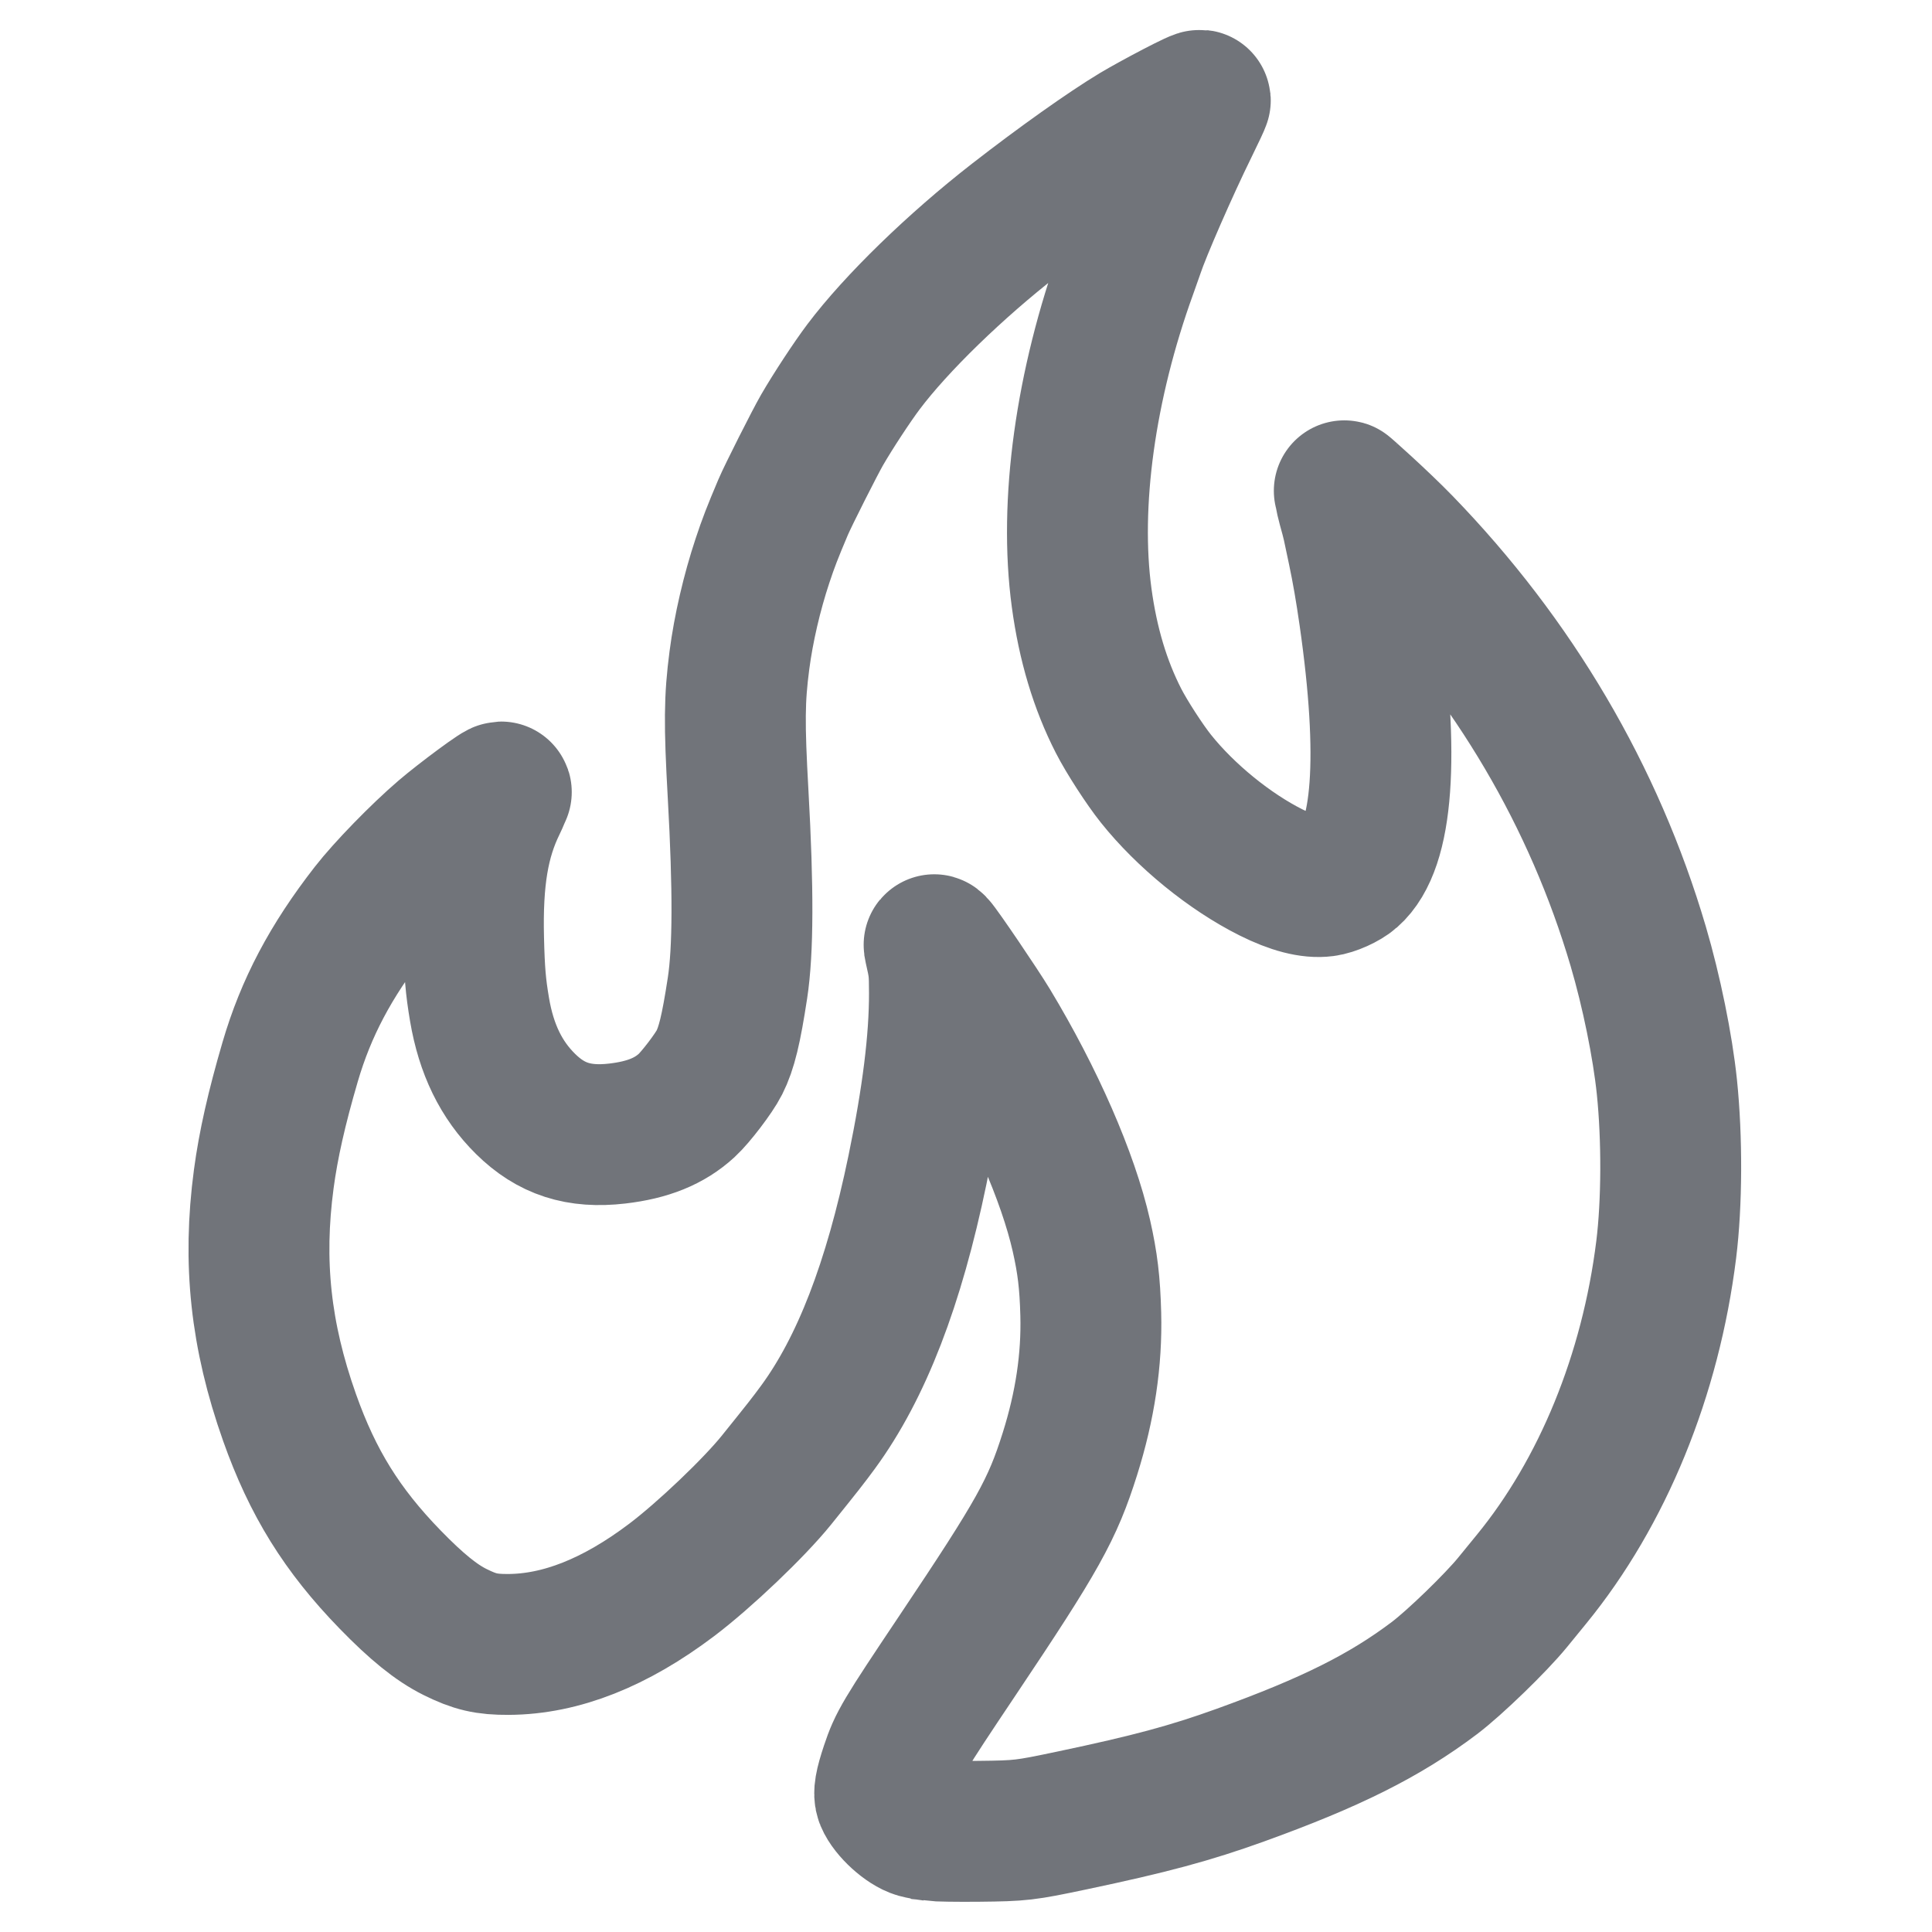
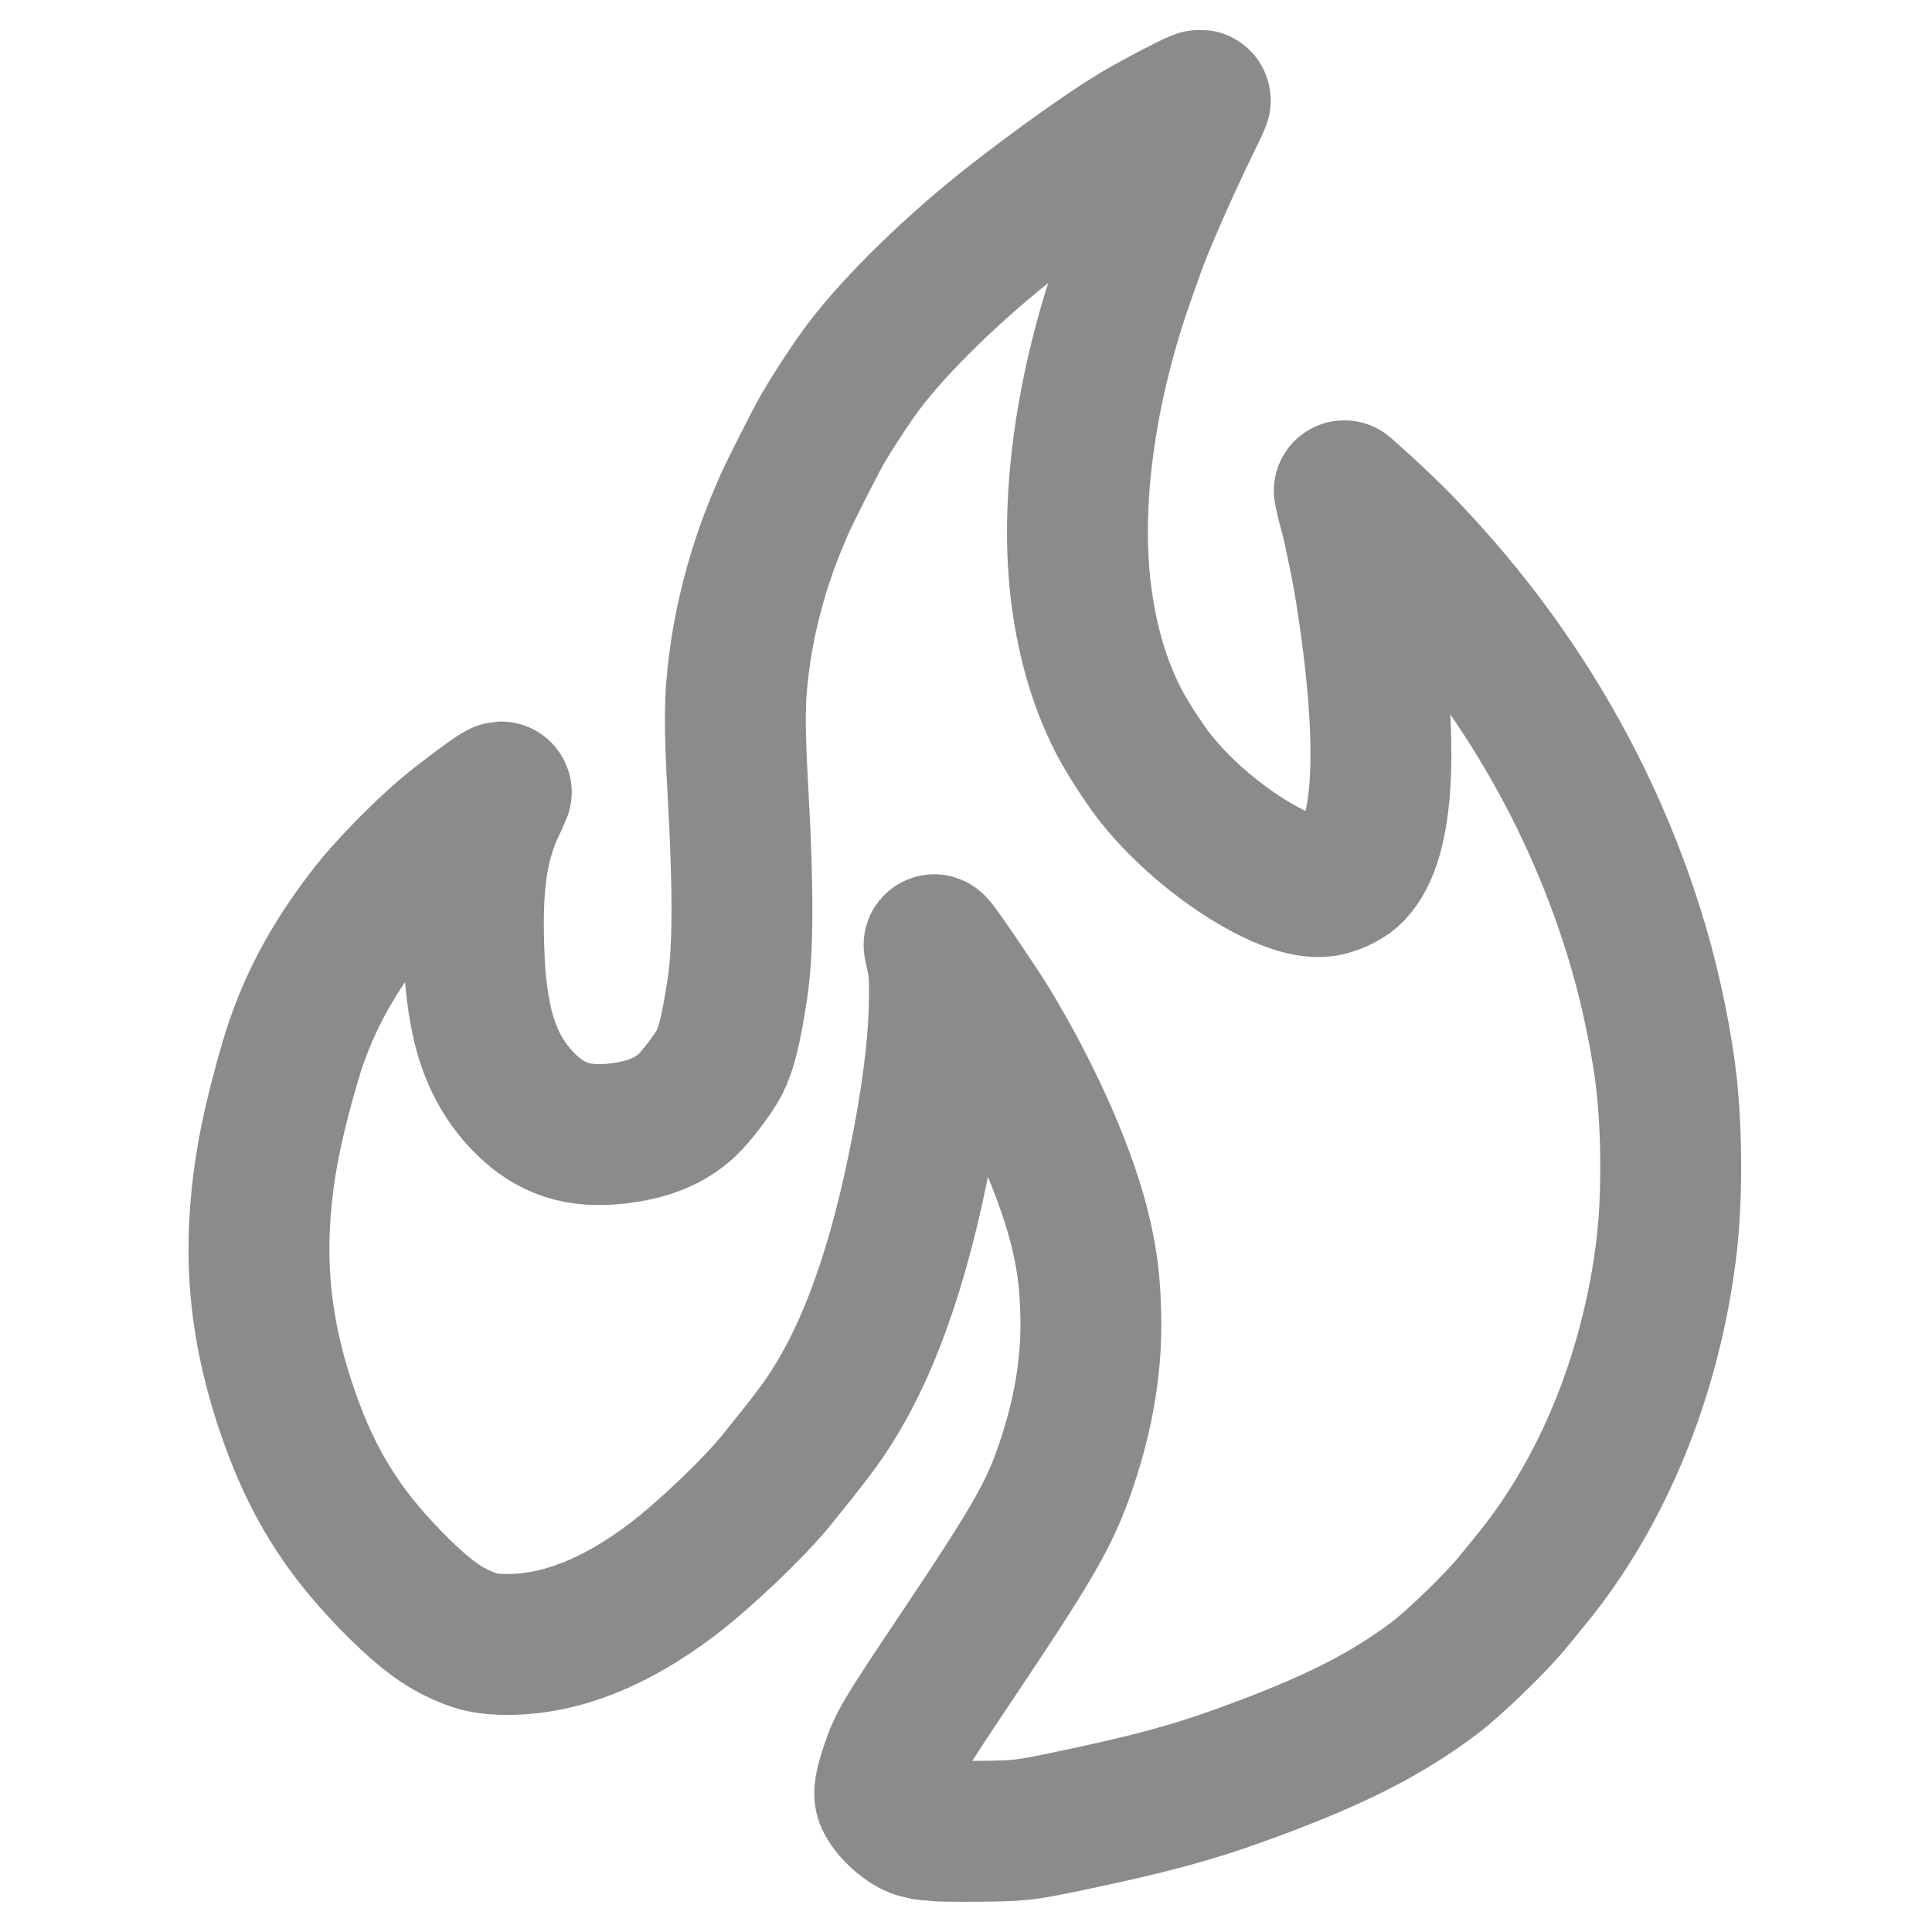
<svg xmlns="http://www.w3.org/2000/svg" version="1.1" id="svg2" width="24" height="24" viewBox="0 0 24 24">
  <defs id="defs6">
    <clipPath clipPathUnits="userSpaceOnUse" id="clipPath896">
      <rect style="fill:#e2b845;fill-opacity:0.42;stroke:#000000;stroke-width:0;stroke-linejoin:bevel;paint-order:stroke markers fill" id="rect898" width="253.57" height="311.025" x="24.71" y="24.572" />
    </clipPath>
  </defs>
  <g id="g8">
    <path style="display:none;fill:#e24352;fill-opacity:1;stroke-width:0.229" d="m 145.58,334.861 c -0.88,-0.109 -2.049,-0.324 -2.597,-0.477 -1.95,-0.546 -4.931,-3.26 -5.749,-5.235 -0.372,-0.898 -0.123,-2.353 0.954,-5.583 1.405,-4.213 2.201,-5.552 11.977,-20.147 14.382,-21.471 16.942,-26.061 20.084,-36.02 2.72,-8.618 3.952,-16.871 3.738,-25.039 -0.147,-5.619 -0.572,-9.174 -1.682,-14.069 -2.373,-10.466 -8.484,-24.455 -16.433,-37.621 -1.937,-3.209 -8.896,-13.466 -9.695,-14.29 -0.288,-0.297 -0.313,-0.269 -0.199,0.229 0.842,3.677 0.896,4.168 0.905,8.229 0.019,8.439 -1.264,18.766 -3.936,31.675 -4.239,20.48 -10.039,35.482 -17.825,46.1 -1.716,2.34 -2.723,3.623 -7.435,9.474 -3.988,4.952 -12.916,13.458 -18.761,17.874 -10.156,7.673 -19.857,11.507 -29.24,11.556 -3.945,0.02 -6.015,-0.462 -9.575,-2.23 -3.345,-1.661 -6.874,-4.515 -11.614,-9.391 -8.632,-8.88 -13.89,-17.356 -18.032,-29.066 -5.178,-14.64 -6.594,-27.786 -4.601,-42.699 0.814,-6.092 2.294,-12.661 4.718,-20.943 2.835,-9.689 7.246,-18.041 14.35,-27.172 2.878,-3.7 8.96,-9.949 13.287,-13.654 3.078,-2.636 10.177,-7.841 10.177,-7.462 0,0.093 -0.419,1.023 -0.93,2.066 -3.102,6.329 -4.283,13.414 -4.025,24.152 0.141,5.896 0.365,8.555 1.069,12.693 1.21,7.12 3.874,12.582 8.237,16.889 4.561,4.503 9.539,6.111 16.435,5.309 5.462,-0.635 9.356,-2.21 12.428,-5.029 1.627,-1.492 4.888,-5.775 5.848,-7.678 1.305,-2.588 2.11,-5.899 3.253,-13.368 1.024,-6.697 1.06,-17.716 0.113,-34.659 -0.715,-12.78 -0.673,-17.116 0.231,-24.038 0.742,-5.683 2.227,-12.092 4.129,-17.821 1.062,-3.2 1.763,-5.016 3.702,-9.598 0.867,-2.049 5.682,-11.596 6.977,-13.836 1.945,-3.362 5.392,-8.614 7.431,-11.321 5.867,-7.786 16.431,-18.055 27.161,-26.403 8.096,-6.298 16.611,-12.342 21.688,-15.394 2.881,-1.732 11.287,-6.036 11.441,-5.859 0.041,0.047 -0.938,2.144 -2.176,4.66 -3.505,7.122 -8.5,18.553 -9.694,22.184 -0.165,0.503 -0.73,2.098 -1.254,3.545 -7.438,20.514 -10.386,41.847 -8.106,58.661 1.127,8.31 3.309,15.586 6.611,22.04 1.458,2.851 4.663,7.809 6.687,10.344 5.31,6.652 13.238,13.108 20.642,16.809 3.924,1.961 7.094,2.778 9.539,2.459 1.422,-0.186 3.632,-1.18 4.692,-2.111 5.834,-5.123 6.992,-21.06 3.366,-46.339 -0.657,-4.583 -1.285,-8.207 -2.038,-11.764 -0.361,-1.706 -0.776,-3.668 -0.923,-4.36 -0.146,-0.692 -0.571,-2.322 -0.944,-3.622 -0.373,-1.3 -0.639,-2.481 -0.591,-2.625 0.095,-0.286 6.358,5.589 10.347,9.707 20.044,20.689 34.403,45.084 42.297,71.861 2.369,8.034 4.386,17.928 5.138,25.193 0.958,9.258 0.91,20.88 -0.121,29.159 -2.797,22.46 -11.379,43.447 -24.148,59.053 -0.794,0.97 -2.306,2.823 -3.361,4.117 -2.979,3.655 -10.388,10.83 -13.998,13.557 -8.87,6.699 -18.545,11.539 -34.777,17.396 -8.963,3.234 -16.146,5.168 -30.15,8.117 -8.467,1.783 -9.137,1.861 -16.694,1.942 -3.711,0.04 -7.467,-0.017 -8.347,-0.126 z M 465.554,304.094 c -10.495,-2.086 -17.887,-11.543 -17.229,-22.041 0.193,-3.084 0.854,-5.448 2.353,-8.415 3.006,-5.949 8.466,-10.039 14.9,-11.161 10.047,-1.752 19.675,3.547 23.439,12.899 3.447,8.566 0.9,18.501 -6.211,24.226 -4.792,3.858 -11.567,5.622 -17.252,4.492 z m 6.849,-14.524 c 3.056,-1.479 4.608,-5.019 3.649,-8.32 -0.31,-1.068 -0.66,-1.605 -1.801,-2.767 -1.18,-1.202 -1.641,-1.507 -2.772,-1.832 -5.048,-1.451 -9.916,2.89 -8.845,7.886 0.619,2.884 2.391,4.78 5.17,5.527 1.171,0.315 3.429,0.073 4.599,-0.494 z m 329.818,14.418 c -1.697,-0.27 -4.382,-1.322 -6.339,-2.485 -1.784,-1.06 -4.306,-3.641 -5.493,-5.622 -0.695,-1.161 -2.076,-4.604 -2.076,-5.178 0,-0.12 0.283,-0.32 0.629,-0.446 0.346,-0.125 0.835,-0.327 1.086,-0.448 0.252,-0.121 2.385,-0.884 4.741,-1.695 l 4.284,-1.475 1.09,1.631 c 0.6,0.897 1.417,1.96 1.817,2.361 0.941,0.946 2.878,1.854 4.377,2.053 1.025,0.136 1.295,0.084 1.985,-0.387 1.914,-1.304 0.342,-2.82 -5.03,-4.85 -7.168,-2.709 -9.423,-4.113 -11.408,-7.104 -1.958,-2.95 -2.022,-7.163 -0.164,-10.843 0.83,-1.644 3.403,-4.128 5.227,-5.047 6.778,-3.415 15.782,-2.484 21.283,2.199 1.709,1.455 4.618,5.705 4.614,6.74 -0.002,0.307 -2.458,1.246 -7.849,3.001 l -3.162,1.029 -0.493,-0.61 c -1.979,-2.447 -4.392,-3.947 -5.787,-3.597 -0.855,0.215 -1.688,0.812 -1.688,1.21 0,0.606 1.574,1.809 3.153,2.41 5.359,2.039 6.75,2.606 8.308,3.387 4.269,2.138 6.239,4.311 7.179,7.917 1.407,5.4 -1.574,10.949 -7.483,13.93 -2.669,1.346 -5.153,1.94 -8.527,2.039 -1.635,0.048 -3.558,-0.006 -4.273,-0.12 z m -476.019,-0.171 c -0.28,-0.185 -0.436,-15.292 -0.343,-33.16 l 0.042,-8.062 h 6.474 c 4.826,0 6.57,0.073 6.851,0.286 0.46,0.349 3.012,5.323 5.426,10.577 0.982,2.138 1.935,3.918 2.117,3.955 0.28,0.057 0.352,-0.963 0.471,-6.632 0.077,-3.685 0.229,-7.008 0.337,-7.386 0.184,-0.642 0.291,-0.698 1.667,-0.871 2.361,-0.296 11.435,-0.036 11.695,0.335 0.131,0.187 0.164,4.091 0.084,10.026 -0.072,5.346 -0.132,14.531 -0.132,20.411 v 10.692 h -6.605 -6.605 l -0.577,-0.757 c -0.318,-0.416 -1.371,-2.14 -2.341,-3.831 -3.136,-5.464 -4.948,-8.487 -5.037,-8.399 -0.047,0.047 -0.147,2.909 -0.222,6.359 -0.075,3.45 -0.164,6.301 -0.199,6.336 -0.162,0.162 -12.864,0.277 -13.103,0.119 z m 259.72,-0.1 c -0.011,-4.412 -0.308,-29.822 -0.349,-29.872 -0.032,-0.038 -2.153,-0.065 -4.714,-0.059 -2.561,0.006 -4.781,-0.069 -4.934,-0.167 -0.203,-0.13 -0.284,-1.568 -0.302,-5.368 -0.013,-2.854 0.025,-5.269 0.085,-5.366 0.126,-0.204 30.448,-0.336 32.533,-0.142 l 1.394,0.13 -0.093,5.178 c -0.051,2.848 -0.134,5.305 -0.184,5.459 -0.068,0.209 -1.378,0.297 -5.074,0.343 l -4.983,0.062 -0.059,14.98 -0.059,14.98 -6.63,0.071 c -5.346,0.057 -6.63,0.013 -6.631,-0.229 z m 98.49,-1.086 c -0.078,-0.749 -0.145,-10 -0.149,-20.559 -0.005,-15.245 0.052,-19.215 0.281,-19.28 0.503,-0.144 27.114,-0.089 27.26,0.057 0.077,0.077 0.06,2.547 -0.038,5.489 l -0.177,5.349 -6.51,0.061 c -3.58,0.033 -6.597,0.148 -6.703,0.254 -0.324,0.324 -0.234,3.274 0.107,3.49 0.165,0.105 2.626,0.192 5.468,0.194 l 5.168,0.003 -0.04,2.344 c -0.022,1.289 -0.058,3.811 -0.079,5.603 l -0.039,3.259 h -5.353 -5.353 l -0.088,1.315 c -0.048,0.723 -0.025,1.572 0.052,1.887 l 0.14,0.572 6.762,0.06 6.762,0.06 -0.065,1.312 c -0.036,0.721 -0.076,3.239 -0.089,5.594 l -0.025,4.283 -13.574,0.007 -13.574,0.007 -0.142,-1.361 z M 326.779,238.218 c -0.299,-0.094 -0.408,-0.519 -0.51,-1.993 -0.435,-6.3 -0.591,-73.602 -0.177,-76.659 1.382,-10.212 4.497,-18.695 10.072,-27.431 3.892,-6.098 9.487,-12.148 15.311,-16.555 4.554,-3.446 9.204,-6.144 15.248,-8.846 5.03,-2.249 12.544,-4.169 19.286,-4.929 2.932,-0.33 12.943,-0.207 13.315,0.164 0.181,0.181 0.231,4.549 0.178,15.356 -0.041,8.307 -0.126,15.151 -0.189,15.21 -0.063,0.059 -0.783,0.004 -1.601,-0.121 -0.818,-0.126 -2.876,-0.235 -4.574,-0.242 -12.344,-0.055 -24.763,6.856 -31.89,17.747 -3.321,5.074 -5.092,9.342 -6.133,14.779 -0.492,2.567 -0.507,3.102 -0.509,17.969 -0.002,8.428 0.089,24.354 0.202,35.391 l 0.204,20.068 h -2.148 c -1.181,0 -7.448,0.048 -13.925,0.106 -6.478,0.058 -11.949,0.052 -12.158,-0.013 z m 285.148,-0.792 c -9.233,-0.549 -18.599,-3.138 -26.69,-7.379 -9.69,-5.078 -18.611,-12.99 -24.415,-21.653 -5.584,-8.335 -8.918,-15.899 -10.675,-24.217 -3.16,-14.967 -1.189,-30.192 5.681,-43.892 5.752,-11.469 14.51,-20.998 25.406,-27.642 8.893,-5.423 18.286,-8.49 28.97,-9.46 3.477,-0.316 11.511,-0.181 14.367,0.241 10.521,1.555 19.819,5.064 28.475,10.744 0.882,0.579 1.74,1.136 1.905,1.239 0.247,0.153 0.293,-1.124 0.257,-7.1 -0.024,-4.007 -0.033,-14.183 -0.018,-22.611 l 0.025,-15.325 2.801,-1.467 c 2.416,-1.265 9.924,-5.275 21.716,-11.599 1.724,-0.925 3.165,-1.681 3.202,-1.681 0.037,0 0.067,16.801 0.067,37.335 0,20.534 0.035,47.678 0.078,60.32 0.053,15.515 -0.003,23.765 -0.171,25.386 -0.793,7.639 -2.504,13.788 -5.757,20.697 -4.455,9.46 -12.466,18.946 -21.274,25.191 -13.089,9.279 -28.499,13.794 -43.95,12.875 z m 9.9,-28.464 c 9.098,-1.475 17.366,-6.142 24.1,-13.604 8.729,-9.674 11.568,-24.817 7.073,-37.735 -3.207,-9.218 -10.782,-18.063 -18.964,-22.143 -4.45,-2.219 -7.162,-3.112 -11.981,-3.944 -2.466,-0.426 -3.424,-0.477 -6.975,-0.372 -6.089,0.18 -10.269,1.177 -15.569,3.713 -7.619,3.646 -13.577,9.322 -17.995,17.143 -6.794,12.029 -6.186,27.212 1.565,39.058 6.845,10.462 17.081,16.837 29.254,18.223 2.348,0.267 6.715,0.112 9.491,-0.338 z m 132.869,28.554 c -18.225,-1.254 -33.337,-8.324 -45.628,-21.348 -4.553,-4.825 -8.434,-10.499 -11.808,-17.266 -6.668,-13.37 -8.347,-29.433 -4.649,-44.459 5.017,-20.383 19.724,-37.891 38.632,-45.987 9.374,-4.014 18.396,-5.714 28.8,-5.428 9.983,0.274 18.903,2.531 27.814,7.037 2.994,1.514 6.799,3.735 8.862,5.173 l 0.515,0.359 0.002,-22.612 0.002,-22.612 1.539,-0.8 c 1.299,-0.675 16.987,-9.067 24.013,-12.845 1.299,-0.699 2.11,-1.021 2.102,-0.836 -0.007,0.166 0.031,27.111 0.085,59.878 0.055,33.498 0.009,60.828 -0.105,62.435 -0.211,2.977 -0.923,7.603 -1.444,9.377 -0.166,0.566 -0.531,1.852 -0.812,2.859 -2.005,7.185 -7.313,16.898 -12.441,22.765 -3.527,4.035 -6.841,7.232 -9.857,9.51 -0.628,0.474 -1.193,0.928 -1.256,1.009 -0.208,0.268 -4.884,3.328 -6.88,4.502 -4.926,2.898 -11.642,5.662 -17.621,7.252 -5.85,1.555 -14.295,2.422 -19.865,2.039 z m 8.673,-28.465 c 6.386,-0.888 13.081,-3.807 18.77,-8.184 2.682,-2.063 3.908,-3.23 5.909,-5.624 5.275,-6.312 7.965,-12.725 8.969,-21.383 0.899,-7.754 -1.502,-17.492 -6.027,-24.443 -6.318,-9.706 -15.163,-15.705 -26.231,-17.79 -3.37,-0.635 -10.741,-0.573 -13.923,0.116 -6.694,1.451 -12.337,4.15 -17.637,8.436 -6.487,5.246 -11.947,14.121 -13.592,22.094 -2.568,12.444 1.311,25.636 10.256,34.883 6.781,7.01 14.944,11.054 24.517,12.146 2.026,0.231 6.406,0.109 8.989,-0.25 z m -296.022,28.145 c -2.731,-0.277 -5.193,-0.756 -9.574,-1.86 -14.455,-3.643 -25.323,-10.334 -34.141,-21.018 -10.641,-12.894 -16.188,-26.941 -16.699,-42.289 -0.473,-14.198 4.661,-30.415 13.212,-41.738 3.908,-5.175 6.931,-8.343 11.331,-11.875 12.85,-10.317 27.373,-15.461 43.626,-15.452 10.019,0.005 19.629,2.435 30.063,7.601 6.938,3.436 10.172,5.796 15.963,11.648 4.125,4.17 5.358,5.608 7.71,8.993 7.845,11.292 11.7,22.87 12.376,37.164 0.21,4.434 -0.361,11.774 -0.962,12.375 -0.222,0.222 -7.148,0.531 -17.218,0.769 -3.207,0.076 -9.228,0.236 -13.378,0.357 -4.151,0.121 -13.516,0.373 -20.811,0.561 -19.095,0.492 -22.516,0.592 -23.669,0.693 -0.566,0.05 -5.609,0.154 -11.206,0.233 -9.366,0.131 -16.14,0.391 -16.377,0.628 -0.053,0.053 0.059,0.395 0.249,0.76 0.19,0.365 0.348,0.817 0.351,1.006 0.009,0.554 2.187,4.503 3.838,6.96 2.698,4.015 7.691,8.758 11.899,11.302 3.841,2.322 9.569,4.292 14.791,5.085 2.714,0.412 8.021,0.36 10.977,-0.107 8.719,-1.379 16.284,-5.05 22.327,-10.833 1.787,-1.71 1.196,-1.739 6.558,0.328 6.575,2.535 13.266,5.099 17.535,6.72 2.262,0.859 4.15,1.673 4.195,1.81 0.241,0.724 -4.695,7.036 -8.416,10.763 -8.581,8.595 -20.362,15.117 -32.366,17.919 -5.688,1.327 -7.625,1.552 -14.064,1.632 -3.333,0.041 -6.986,-0.019 -8.119,-0.134 z m -12.349,-79.806 c 5.786,-0.119 13.967,-0.319 18.181,-0.443 4.214,-0.125 13.27,-0.331 20.125,-0.459 15.083,-0.281 17.152,-0.386 17.152,-0.874 0,-0.705 -2.729,-5.931 -4.085,-7.824 -3.439,-4.801 -8.887,-9.694 -13.191,-11.847 -6.924,-3.465 -12.698,-4.786 -19.887,-4.552 -5.59,0.183 -9.296,0.941 -13.777,2.818 -6.602,2.766 -12.108,6.729 -15.67,11.277 -0.647,0.826 -1.493,1.863 -1.881,2.306 -0.917,1.046 -2.871,4.874 -3.674,7.2 -0.347,1.006 -0.718,1.927 -0.824,2.047 -0.618,0.698 0.026,0.813 3.809,0.68 1.761,-0.062 7.936,-0.209 13.721,-0.328 z" id="path293" clip-path="url(#clipPath896)" transform="matrix(0.06935484,0,0,0.06935484,1.483027,-0.4838713)" />
-     <path style="display:inline;fill:none;fill-opacity:1;stroke:#71747a;stroke-width:25.233;stroke-linecap:square;stroke-linejoin:miter;stroke-dasharray:none;stroke-opacity:1;paint-order:normal" d="m 145.58,334.861 c -0.88,-0.109 -2.049,-0.324 -2.597,-0.477 -1.95,-0.546 -4.931,-3.26 -5.749,-5.235 -0.372,-0.898 -0.123,-2.353 0.954,-5.583 1.405,-4.213 2.201,-5.552 11.977,-20.147 14.382,-21.471 16.942,-26.061 20.084,-36.02 2.72,-8.618 3.952,-16.871 3.738,-25.039 -0.147,-5.619 -0.572,-9.174 -1.682,-14.069 -2.373,-10.466 -8.484,-24.455 -16.433,-37.621 -1.937,-3.209 -8.896,-13.466 -9.695,-14.29 -0.288,-0.297 -0.313,-0.269 -0.199,0.229 0.842,3.677 0.896,4.168 0.905,8.229 0.019,8.439 -1.264,18.766 -3.936,31.675 -4.239,20.48 -10.039,35.482 -17.825,46.1 -1.716,2.34 -2.723,3.623 -7.435,9.474 -3.988,4.952 -12.916,13.458 -18.761,17.874 -10.156,7.673 -19.857,11.507 -29.24,11.556 -3.945,0.02 -6.015,-0.462 -9.575,-2.23 -3.345,-1.661 -6.874,-4.515 -11.614,-9.391 -8.632,-8.88 -13.89,-17.356 -18.032,-29.066 -5.178,-14.64 -6.594,-27.786 -4.601,-42.699 0.814,-6.092 2.294,-12.661 4.718,-20.943 2.835,-9.689 7.246,-18.041 14.35,-27.172 2.878,-3.7 8.96,-9.949 13.287,-13.654 3.078,-2.636 10.547,-8.2 10.177,-7.462 -0.401,0.8 -0.419,1.023 -0.93,2.066 -3.102,6.329 -4.283,13.414 -4.025,24.152 0.141,5.896 0.365,8.555 1.069,12.693 1.21,7.12 3.874,12.582 8.237,16.889 4.561,4.503 9.539,6.111 16.435,5.309 5.462,-0.635 9.356,-2.21 12.428,-5.029 1.627,-1.492 4.888,-5.775 5.848,-7.678 1.305,-2.588 2.11,-5.899 3.253,-13.368 1.024,-6.697 1.06,-17.716 0.113,-34.659 -0.715,-12.78 -0.673,-17.116 0.231,-24.038 0.742,-5.683 2.227,-12.092 4.129,-17.821 1.062,-3.2 1.763,-5.016 3.702,-9.598 0.867,-2.049 5.682,-11.596 6.977,-13.836 1.945,-3.362 5.392,-8.614 7.431,-11.321 5.867,-7.786 16.431,-18.055 27.161,-26.403 8.096,-6.298 16.611,-12.342 21.688,-15.394 2.881,-1.732 12.004,-6.594 11.441,-5.859 0.041,0.047 -0.938,2.144 -2.176,4.66 -3.505,7.122 -8.5,18.553 -9.694,22.184 -0.165,0.503 -0.73,2.098 -1.254,3.545 -7.438,20.514 -10.386,41.847 -8.106,58.661 1.127,8.31 3.309,15.586 6.611,22.04 1.458,2.851 4.663,7.809 6.687,10.344 5.31,6.652 13.238,13.108 20.642,16.809 3.924,1.961 7.094,2.778 9.539,2.459 1.422,-0.186 3.632,-1.18 4.692,-2.111 5.834,-5.123 6.992,-21.06 3.366,-46.339 -0.657,-4.583 -1.285,-8.207 -2.038,-11.764 -0.361,-1.706 -0.776,-3.668 -0.923,-4.36 -0.146,-0.692 -0.571,-2.322 -0.944,-3.622 -0.373,-1.3 -0.491,-2.511 -0.591,-2.625 -0.299,-0.342 6.358,5.589 10.347,9.707 20.044,20.689 34.403,45.084 42.297,71.861 2.369,8.034 4.386,17.928 5.138,25.193 0.958,9.258 0.91,20.88 -0.121,29.159 -2.797,22.46 -11.379,43.447 -24.148,59.053 -0.794,0.97 -2.306,2.823 -3.361,4.117 -2.979,3.655 -10.388,10.83 -13.998,13.557 -8.87,6.699 -18.545,11.539 -34.777,17.396 -8.963,3.234 -16.146,5.168 -30.15,8.117 -8.467,1.783 -9.137,1.861 -16.694,1.942 -3.711,0.04 -7.467,-0.017 -8.347,-0.126 z" id="path898" clip-path="none" transform="matrix(0.06935484,0,0,0.06935484,1.483027,-0.4838713)" />
+     <path style="display:inline;fill:none;fill-opacity:1;stroke:#8b8b8b;stroke-width:25.233;stroke-linecap:square;stroke-linejoin:miter;stroke-dasharray:none;stroke-opacity:1;paint-order:normal" d="m 145.58,334.861 c -0.88,-0.109 -2.049,-0.324 -2.597,-0.477 -1.95,-0.546 -4.931,-3.26 -5.749,-5.235 -0.372,-0.898 -0.123,-2.353 0.954,-5.583 1.405,-4.213 2.201,-5.552 11.977,-20.147 14.382,-21.471 16.942,-26.061 20.084,-36.02 2.72,-8.618 3.952,-16.871 3.738,-25.039 -0.147,-5.619 -0.572,-9.174 -1.682,-14.069 -2.373,-10.466 -8.484,-24.455 -16.433,-37.621 -1.937,-3.209 -8.896,-13.466 -9.695,-14.29 -0.288,-0.297 -0.313,-0.269 -0.199,0.229 0.842,3.677 0.896,4.168 0.905,8.229 0.019,8.439 -1.264,18.766 -3.936,31.675 -4.239,20.48 -10.039,35.482 -17.825,46.1 -1.716,2.34 -2.723,3.623 -7.435,9.474 -3.988,4.952 -12.916,13.458 -18.761,17.874 -10.156,7.673 -19.857,11.507 -29.24,11.556 -3.945,0.02 -6.015,-0.462 -9.575,-2.23 -3.345,-1.661 -6.874,-4.515 -11.614,-9.391 -8.632,-8.88 -13.89,-17.356 -18.032,-29.066 -5.178,-14.64 -6.594,-27.786 -4.601,-42.699 0.814,-6.092 2.294,-12.661 4.718,-20.943 2.835,-9.689 7.246,-18.041 14.35,-27.172 2.878,-3.7 8.96,-9.949 13.287,-13.654 3.078,-2.636 10.547,-8.2 10.177,-7.462 -0.401,0.8 -0.419,1.023 -0.93,2.066 -3.102,6.329 -4.283,13.414 -4.025,24.152 0.141,5.896 0.365,8.555 1.069,12.693 1.21,7.12 3.874,12.582 8.237,16.889 4.561,4.503 9.539,6.111 16.435,5.309 5.462,-0.635 9.356,-2.21 12.428,-5.029 1.627,-1.492 4.888,-5.775 5.848,-7.678 1.305,-2.588 2.11,-5.899 3.253,-13.368 1.024,-6.697 1.06,-17.716 0.113,-34.659 -0.715,-12.78 -0.673,-17.116 0.231,-24.038 0.742,-5.683 2.227,-12.092 4.129,-17.821 1.062,-3.2 1.763,-5.016 3.702,-9.598 0.867,-2.049 5.682,-11.596 6.977,-13.836 1.945,-3.362 5.392,-8.614 7.431,-11.321 5.867,-7.786 16.431,-18.055 27.161,-26.403 8.096,-6.298 16.611,-12.342 21.688,-15.394 2.881,-1.732 12.004,-6.594 11.441,-5.859 0.041,0.047 -0.938,2.144 -2.176,4.66 -3.505,7.122 -8.5,18.553 -9.694,22.184 -0.165,0.503 -0.73,2.098 -1.254,3.545 -7.438,20.514 -10.386,41.847 -8.106,58.661 1.127,8.31 3.309,15.586 6.611,22.04 1.458,2.851 4.663,7.809 6.687,10.344 5.31,6.652 13.238,13.108 20.642,16.809 3.924,1.961 7.094,2.778 9.539,2.459 1.422,-0.186 3.632,-1.18 4.692,-2.111 5.834,-5.123 6.992,-21.06 3.366,-46.339 -0.657,-4.583 -1.285,-8.207 -2.038,-11.764 -0.361,-1.706 -0.776,-3.668 -0.923,-4.36 -0.146,-0.692 -0.571,-2.322 -0.944,-3.622 -0.373,-1.3 -0.491,-2.511 -0.591,-2.625 -0.299,-0.342 6.358,5.589 10.347,9.707 20.044,20.689 34.403,45.084 42.297,71.861 2.369,8.034 4.386,17.928 5.138,25.193 0.958,9.258 0.91,20.88 -0.121,29.159 -2.797,22.46 -11.379,43.447 -24.148,59.053 -0.794,0.97 -2.306,2.823 -3.361,4.117 -2.979,3.655 -10.388,10.83 -13.998,13.557 -8.87,6.699 -18.545,11.539 -34.777,17.396 -8.963,3.234 -16.146,5.168 -30.15,8.117 -8.467,1.783 -9.137,1.861 -16.694,1.942 -3.711,0.04 -7.467,-0.017 -8.347,-0.126 z" id="path898" clip-path="none" transform="matrix(0.06935484,0,0,0.06935484,1.483027,-0.4838713)" />
  </g>
</svg>
